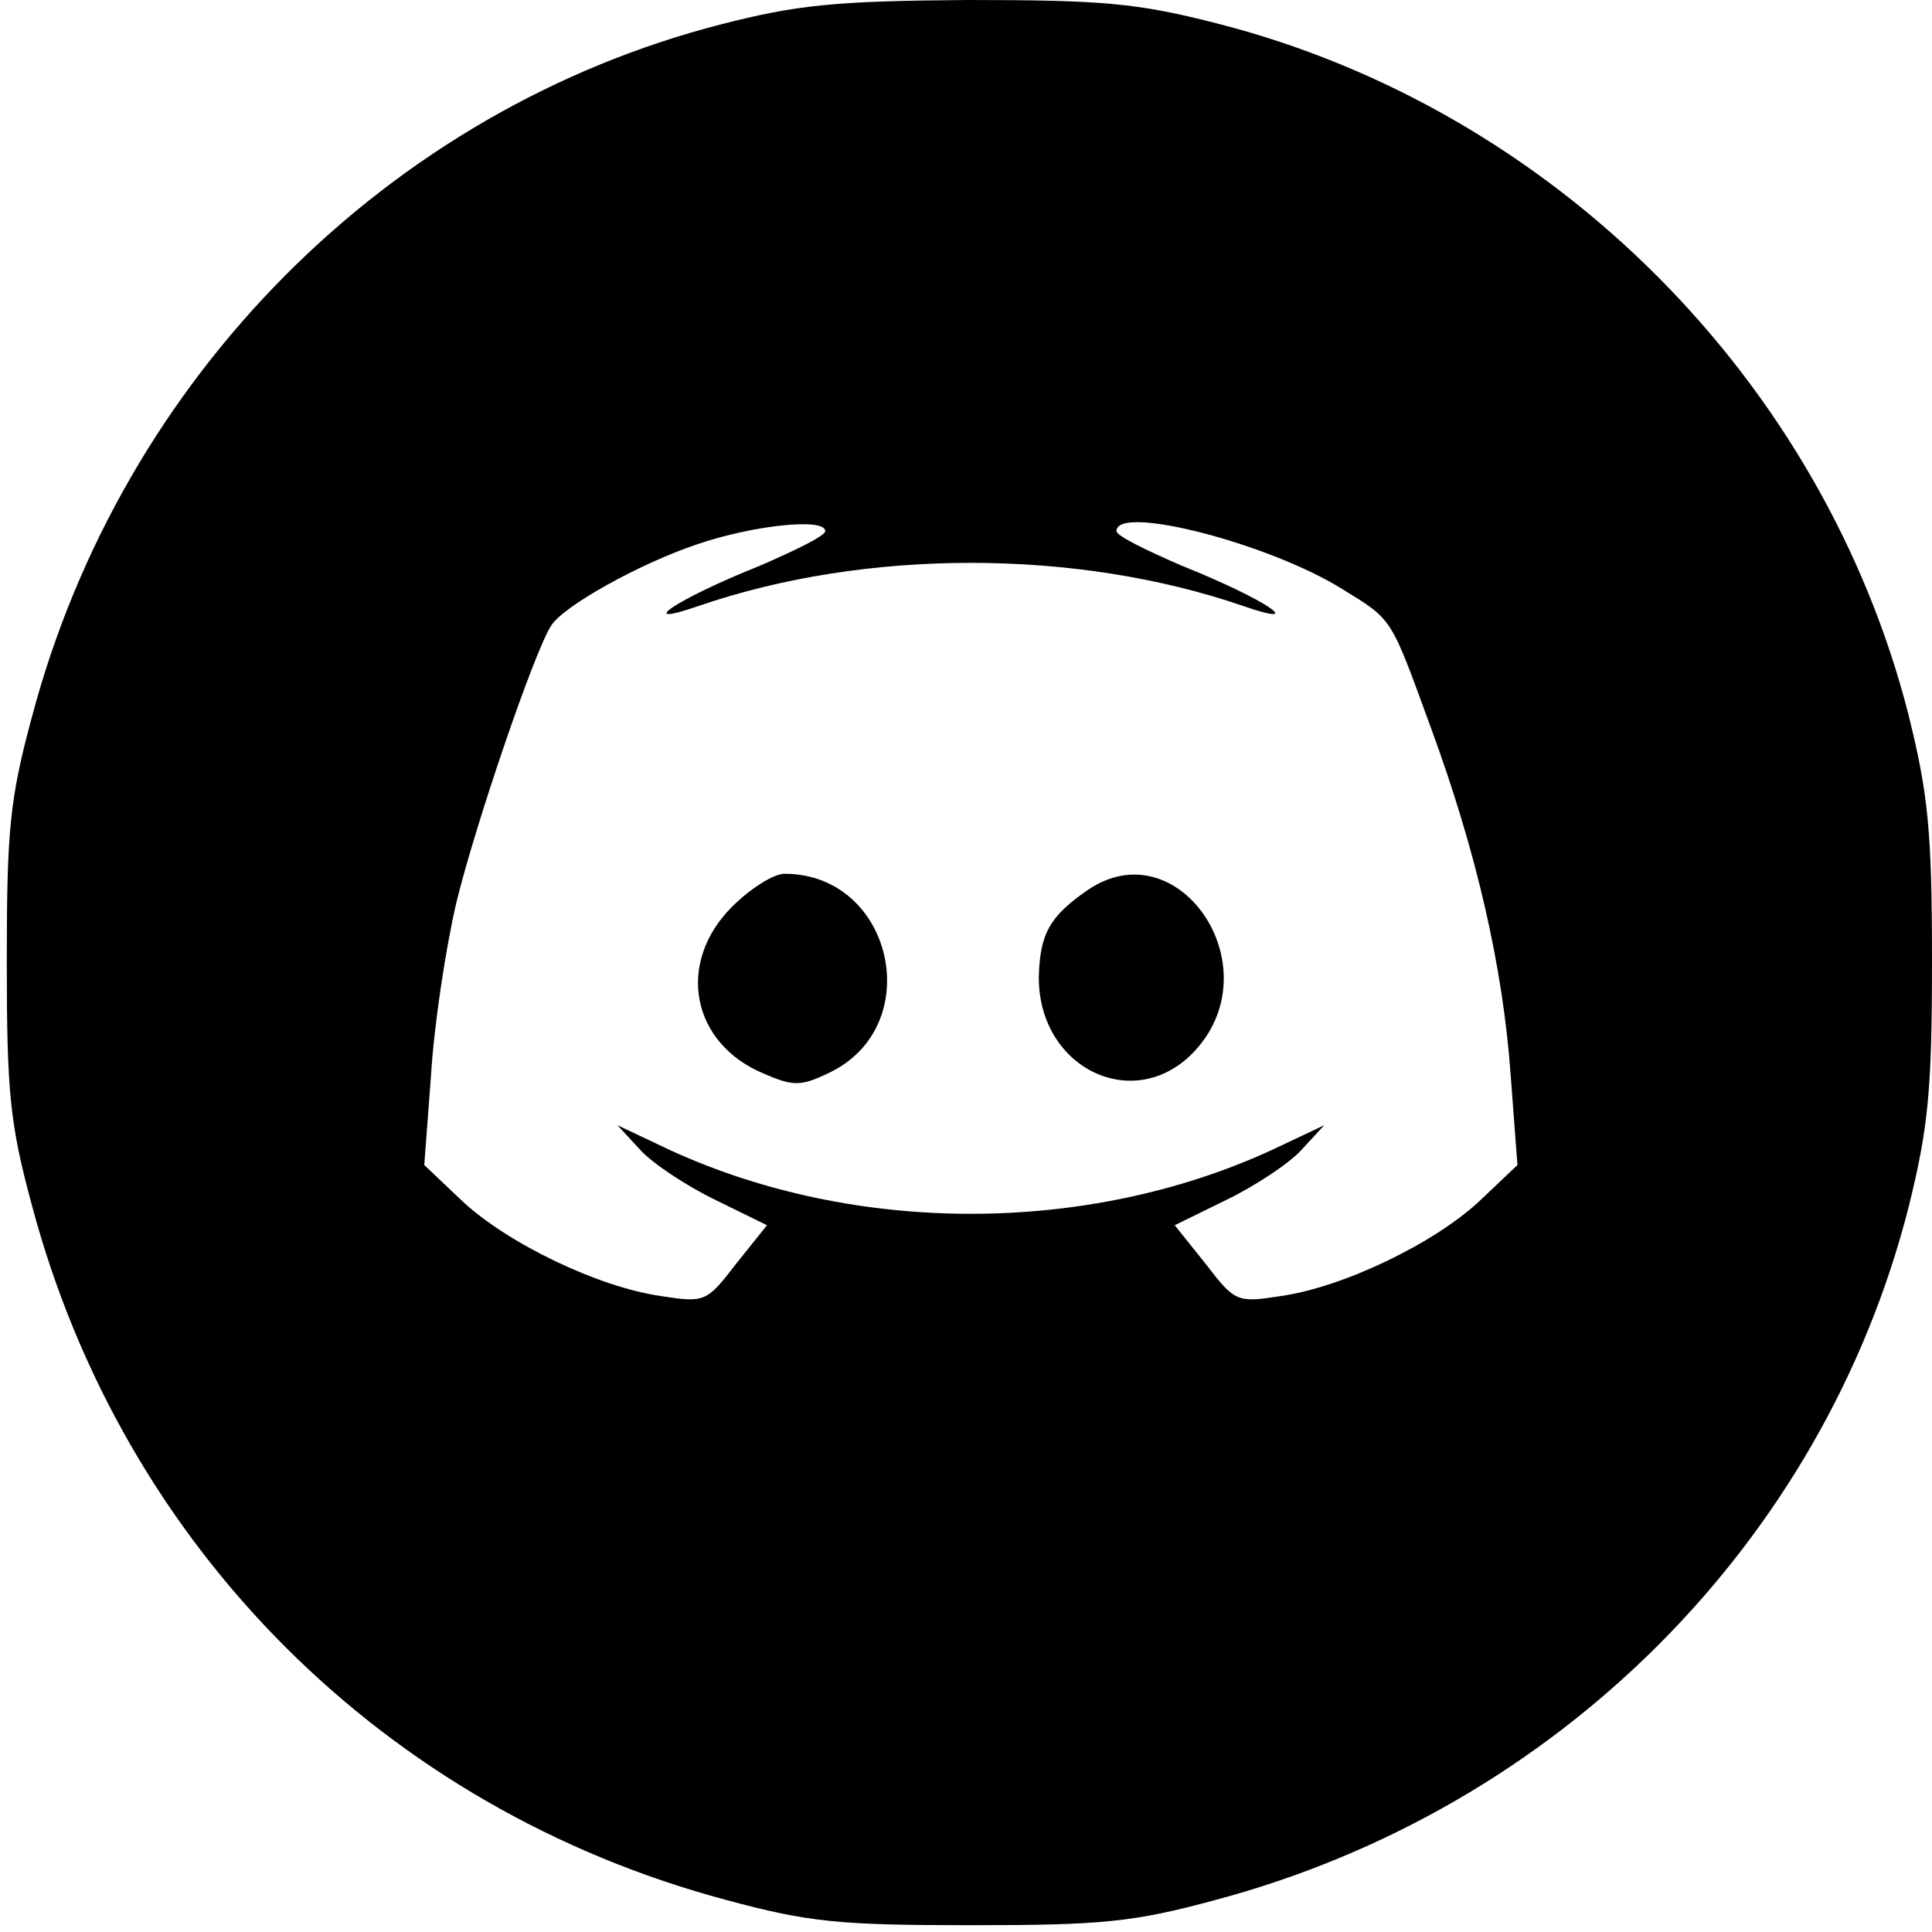
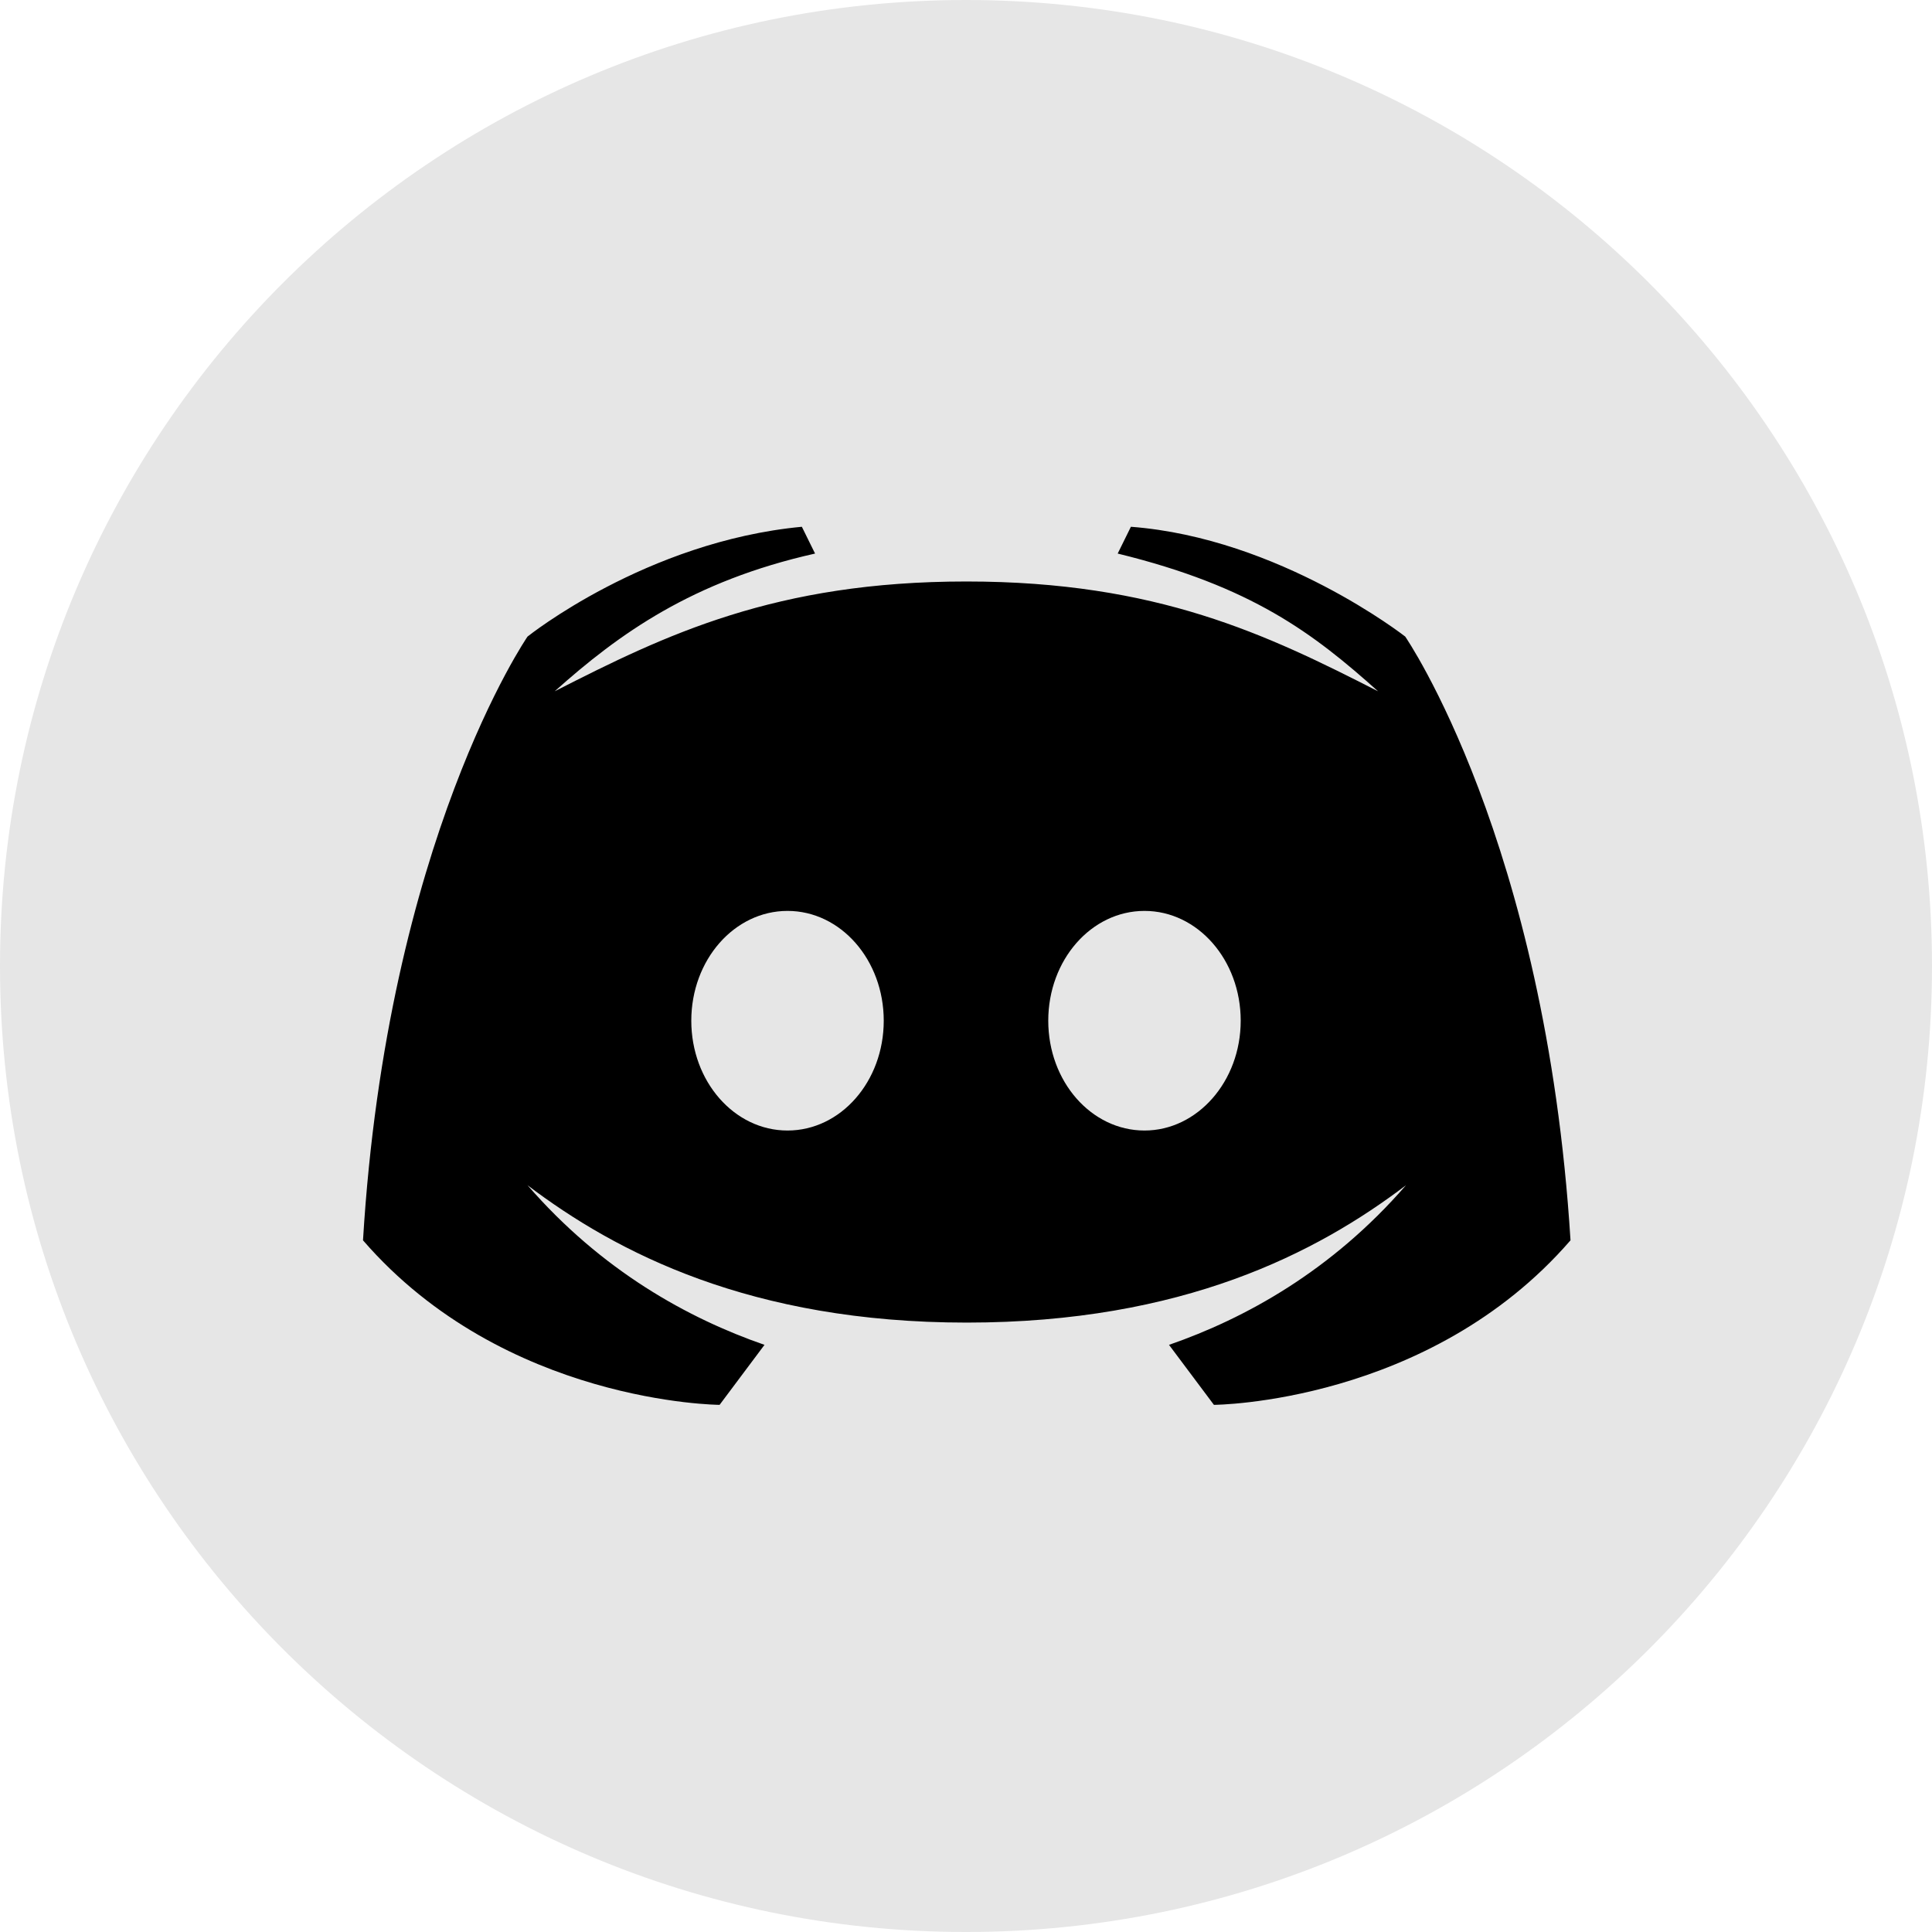
- <svg xmlns="http://www.w3.org/2000/svg" version="1.0" width="199pt" height="199pt" viewBox="0 0 199 199" preserveAspectRatio="xMidYMid meet">
-   <g transform="translate(0,199) scale(0.1,-0.1)" fill="#000000" stroke="none">
-     <path d="M743 1965 c-343 -88 -617 -363 -710 -713 -23 -85 -26 -117 -26 -252 0 -135 3 -167 26 -252 94 -352 363 -621 715 -715 85 -23 117 -26 252 -26 135 0 167 3 252 26 352 94 626 368 714 714 20 81 24 119 24 253 0 134 -4 172 -24 253 -88 346 -367 625 -713 713 -82 21 -118 24 -257 24 -136 -1 -175 -5 -253 -25z m107 -522 c0 -5 -31 -20 -68 -36 -85 -34 -131 -65 -62 -41 172 59 388 59 560 0 69 -24 23 7 -62 41 -37 16 -68 31 -68 36 0 28 158 -13 233 -60 52 -32 49 -28 91 -143 47 -128 74 -246 82 -357 l7 -93 -39 -37 c-47 -44 -141 -89 -205 -98 -45 -7 -47 -6 -77 33 l-32 40 53 26 c29 14 64 37 77 51 l24 26 -55 -26 c-190 -87 -428 -87 -618 0 l-55 26 24 -26 c13 -14 48 -37 77 -51 l53 -26 -32 -40 c-30 -39 -32 -40 -77 -33 -64 9 -158 54 -205 98 l-39 37 7 93 c3 50 15 130 26 177 19 79 81 261 98 286 13 20 90 63 149 83 58 20 133 28 133 14z" />
-     <path d="M754 1056 c-58 -58 -42 -141 33 -172 30 -13 38 -13 67 1 101 48 66 205 -46 205 -11 0 -35 -15 -54 -34z" />
-     <path d="M1120 1073 c-39 -27 -49 -45 -50 -90 0 -95 101 -142 162 -74 78 87 -19 228 -112 164z" />
-   </g>
+ <svg xmlns="http://www.w3.org/2000/svg" viewBox="0 0 512 512" xml:space="preserve">
+   <circle cx="256" cy="256" fill="#e6e6e6" r="256" class="fill-8c9eff" />
+   <path d="M372.4 168.7s-33.3-26.1-72.7-29.1l-3.5 7.1c35.6 8.7 51.9 21.2 69 36.5-29.4-15-58.5-29.1-109.1-29.1s-79.7 14.1-109.1 29.1c17.1-15.3 36.5-29.2 69-36.5l-3.5-7.1c-41.3 3.9-72.7 29.1-72.7 29.1s-37.2 54-43.6 160c37.5 43.3 94.5 43.6 94.5 43.6l11.9-15.9c-20.2-7-43.1-19.6-62.8-42.3 23.5 17.8 59.1 36.4 116.4 36.4S349 332 372.6 314.1c-19.7 22.7-42.6 35.3-62.8 42.3l11.9 15.9s57-.3 94.5-43.6c-6.6-106-43.8-160-43.8-160zM208.7 299.6c-14.1 0-25.5-13-25.5-29.1s11.4-29.1 25.5-29.1 25.5 13 25.5 29.1-11.4 29.1-25.5 29.1zm94.6 0c-14.1 0-25.5-13-25.5-29.1s11.4-29.1 25.5-29.1 25.5 13 25.5 29.1-11.5 29.1-25.5 29.1z" fill="" class="fill-ffffff" />
</svg>
